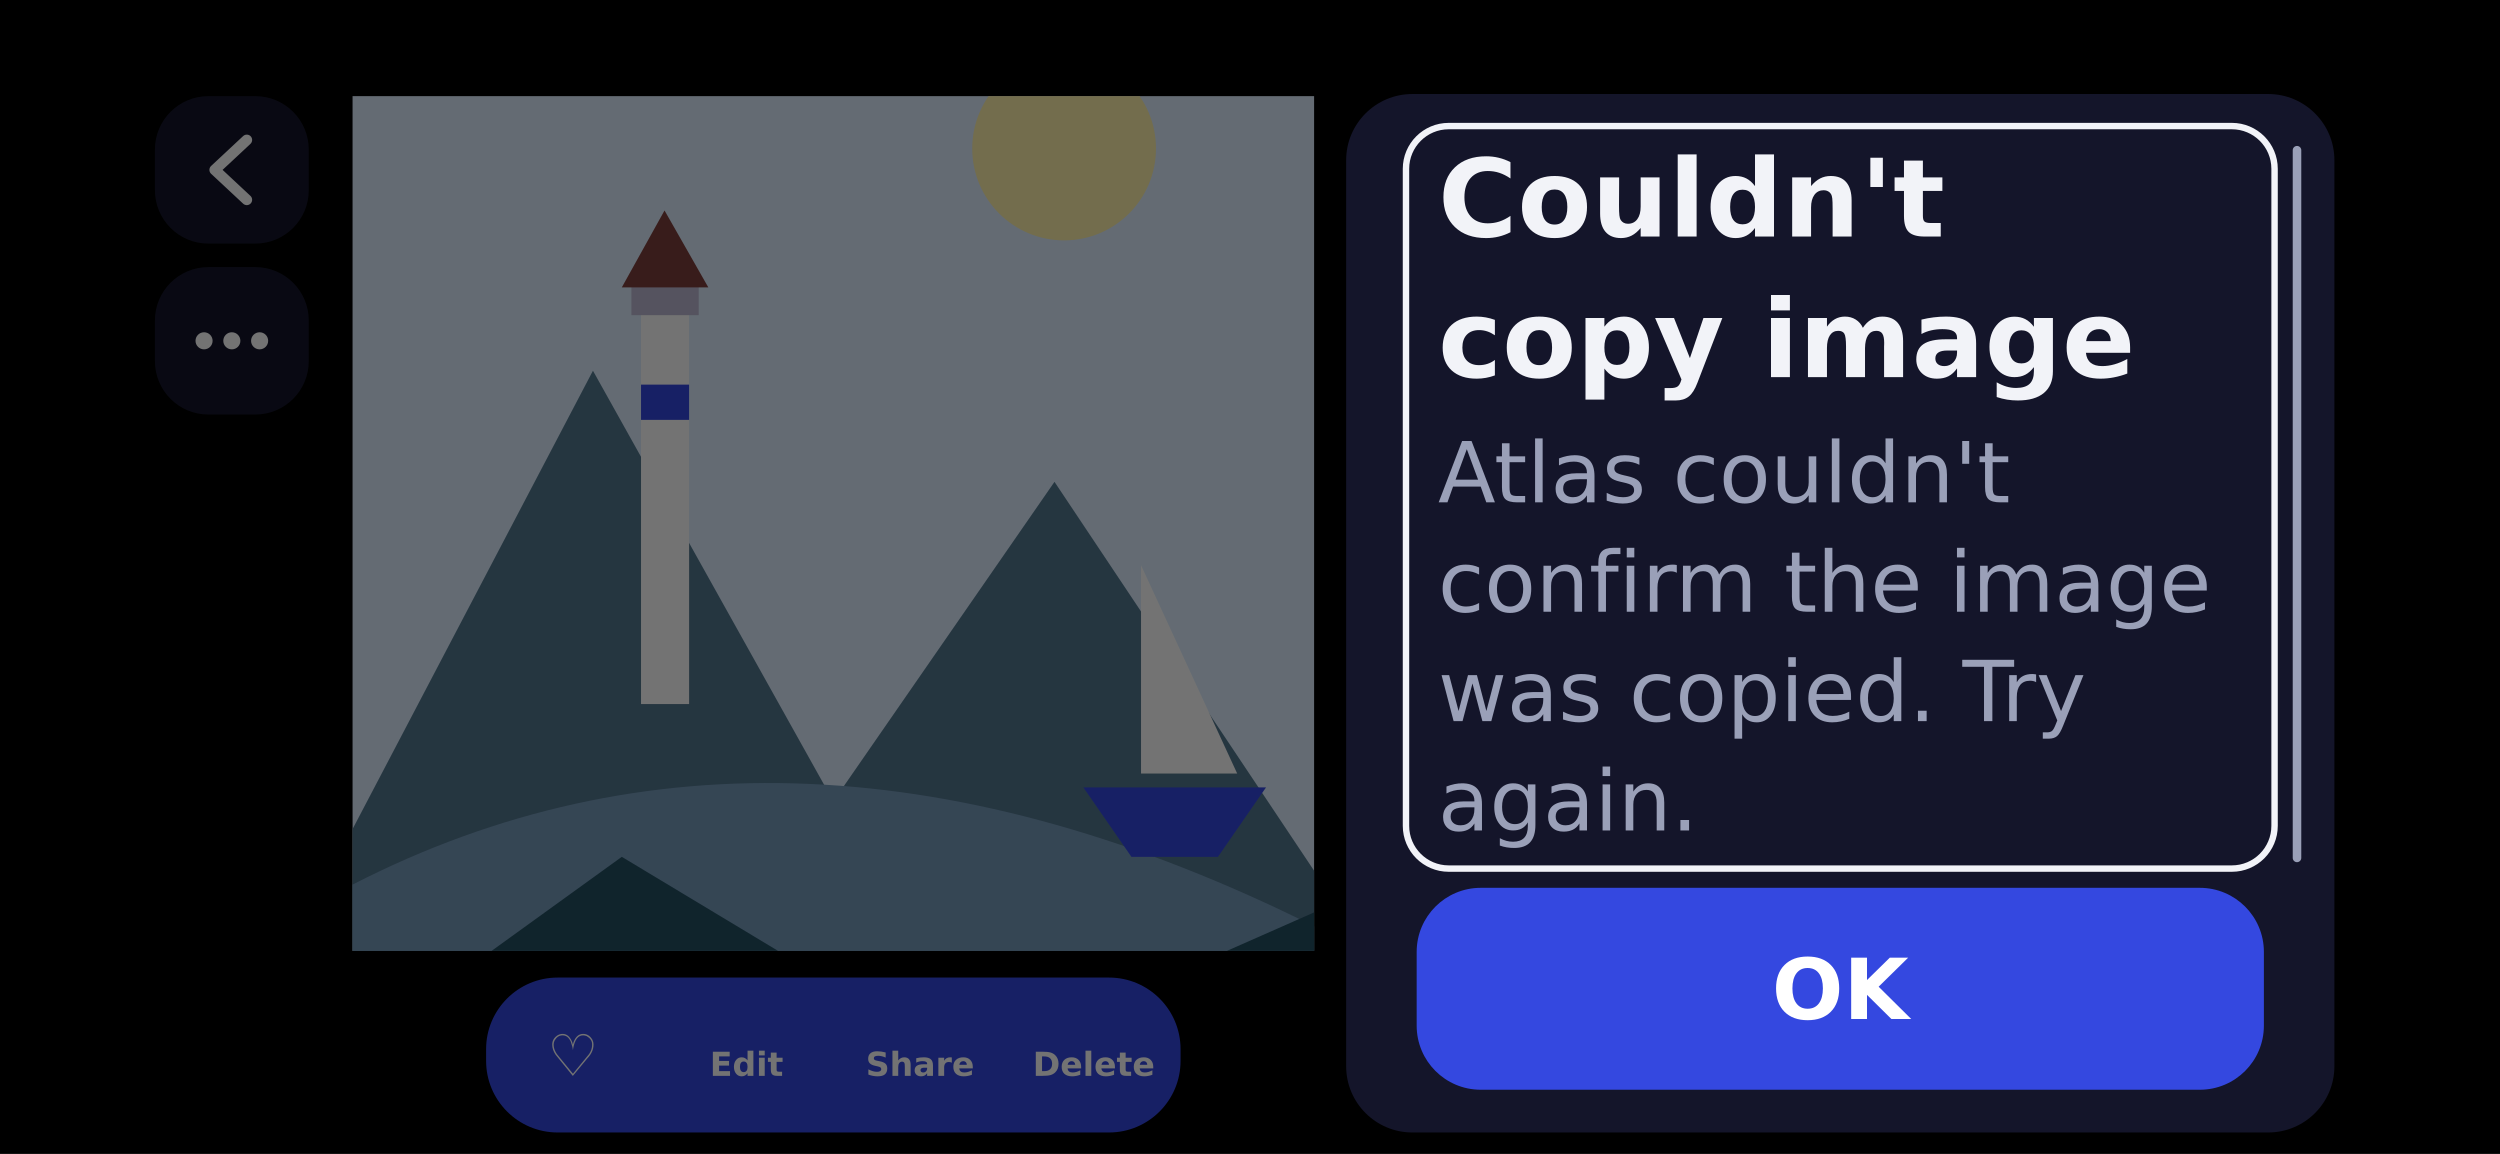
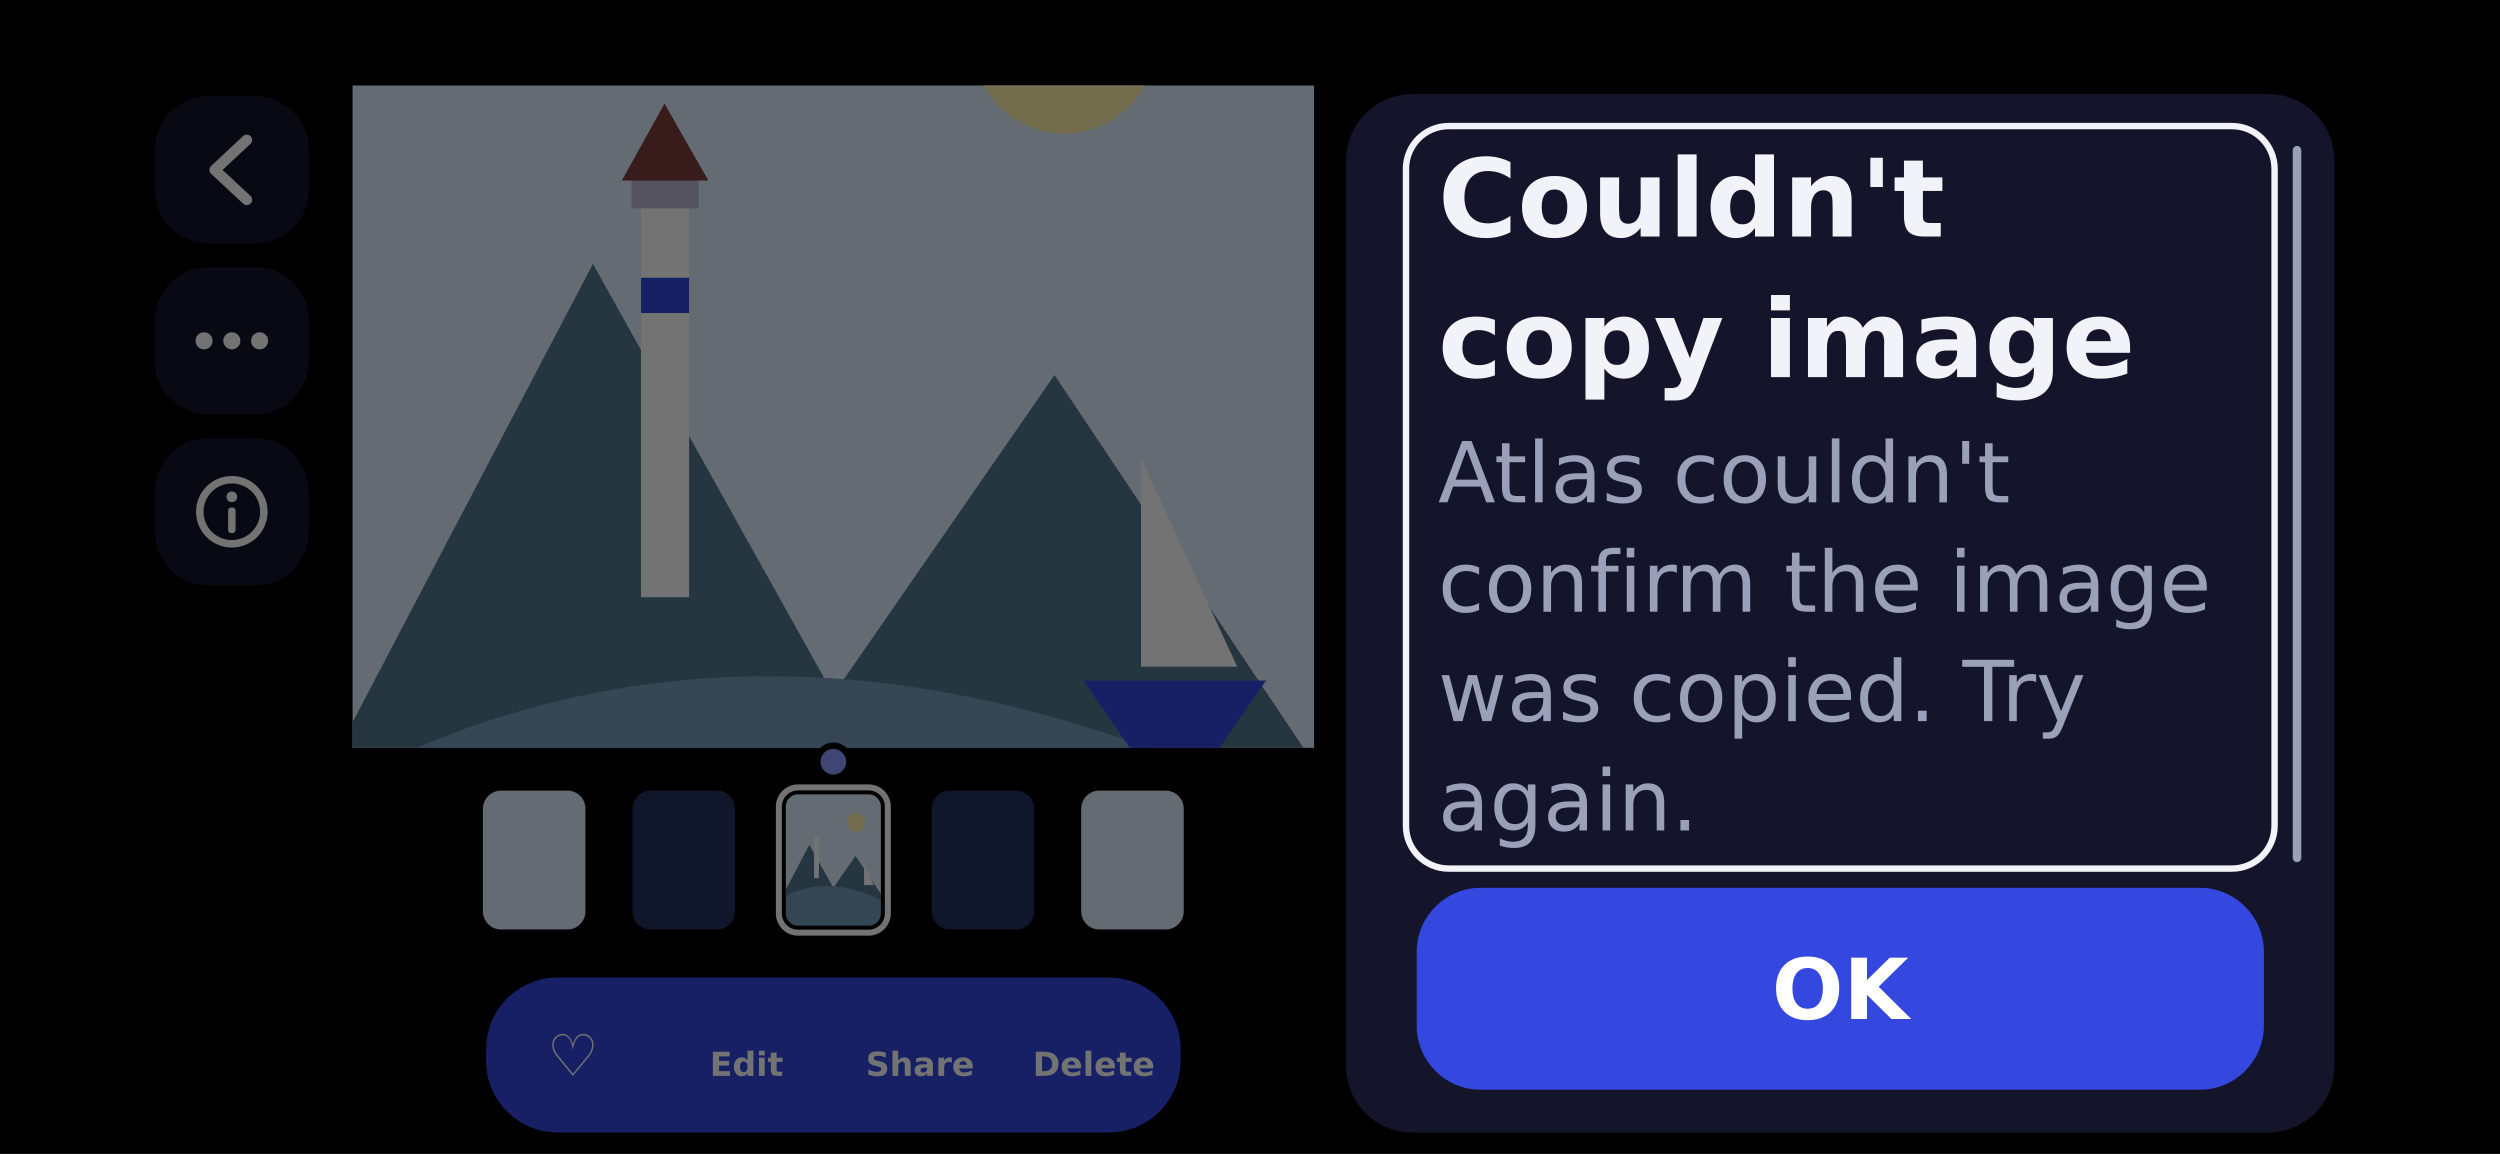
<svg xmlns="http://www.w3.org/2000/svg" width="2340" height="1080" viewBox="0 0 2340 1080">
  <rect x="0" y="0" width="2340" height="1080" rx="0" fill="#000000" />
-   <svg class="art" x="330" y="90" width="900" height="800" viewBox="0 0 900 1300" preserveAspectRatio="xMidYMid slice">
+   <svg class="art" x="330" y="80" width="900" height="620" viewBox="0 0 900 1300" preserveAspectRatio="xMidYMid slice">
    <rect width="900" height="1300" fill="#DDEEFF" />
    <circle cx="666" cy="299" r="86" fill="#FFF1AA" />
    <path d="M0 936 L225 507 L450 910 L657 611 L900 975 L900 1300 L0 1300 Z" fill="#53778E" />
    <path d="M0 988 Q405 780 900 1027 L900 1300 L0 1300 Z" fill="#759BBB" />
    <path d="M0 1144 L252 962 L576 1157 L900 1014 L900 1300 L0 1300 Z" fill="#244F61" />
    <rect x="270" y="429" width="45" height="390" fill="#FFFFFF" />
    <rect x="261" y="416" width="63" height="39" fill="#BDB9D2" />
    <rect x="270" y="520" width="45" height="33" fill="#3448E0" />
    <path d="M252 429 L292 357 L333 429 Z" fill="#7D3E3B" />
    <path d="M738 884 L738 689 L828 884 Z" fill="#FFFFFF" />
    <path d="M684 897 L855 897 L810 962 L729 962 Z" fill="#3448E0" />
  </svg>
  <rect x="145" y="90" width="144" height="138" rx="50" fill="#14152A" />
  <path d="M231 131 L201 159 L231 187" fill="none" stroke="#FFFFFF" stroke-width="10" stroke-linecap="round" stroke-linejoin="round" />
  <rect x="145" y="250" width="144" height="138" rx="50" fill="#14152A" />
  <circle cx="191" cy="319" r="8" fill="#FFFFFF" />
  <circle cx="217" cy="319" r="8" fill="#FFFFFF" />
  <circle cx="243" cy="319" r="8" fill="#FFFFFF" />
+   <rect x="145" y="410" width="144" height="138" rx="50" fill="#14152A" />
+   <circle cx="217" cy="479" r="30" fill="none" stroke="#FFFFFF" stroke-width="7" />
+   <circle cx="217" cy="465" r="5" fill="#FFFFFF" />
+   <rect x="213.5" y="475" width="7" height="24" rx="3" fill="#FFFFFF" />
+   <svg class="art" x="452" y="740" width="96" height="130">
+     <rect width="96" height="130" rx="17" fill="#DDEEFF" />
+   </svg>
+   <svg class="art" x="592" y="740" width="96" height="130">
+     <rect width="96" height="130" rx="17" fill="#25325F" />
+   </svg>
+   <svg class="art" x="732" y="740" width="96" height="130" viewBox="0 0 900 1300" preserveAspectRatio="xMidYMid meet">
+     <rect width="900" height="1300" fill="#DDEEFF" />
+     <circle cx="666" cy="299" r="86" fill="#FFF1AA" />
+     <path d="M0 936 L225 507 L450 910 L657 611 L900 975 L900 1300 L0 1300 Z" fill="#53778E" />
+     <path d="M0 988 Q405 780 900 1027 L900 1300 L0 1300 Z" fill="#759BBB" />
+     <rect x="270" y="429" width="45" height="390" fill="#FFFFFF" />
+     <path d="M738 884 L738 689 L828 884 Z" fill="#FFFFFF" />
+   </svg>
+   <rect x="729" y="737" width="102" height="136" rx="18" fill="none" stroke="#000000" stroke-width="13" />
+   <rect x="729" y="737" width="102" height="136" rx="18" fill="none" stroke="#FFFFFF" stroke-width="5.6" />
+   <circle cx="780" cy="713" r="15" fill="#8C9BFF" stroke="#000000" stroke-width="6" />
+   <svg class="art" x="872" y="740" width="96" height="130">
+     <rect width="96" height="130" rx="17" fill="#25325F" />
+   </svg>
+   <svg class="art" x="1012" y="740" width="96" height="130">
+     <rect width="96" height="130" rx="17" fill="#DDEEFF" />
+   </svg>
  <rect x="455" y="915" width="650" height="145" rx="67" fill="#3448E0" />
  <text x="536.2" y="1007" font-family="DejaVu Sans" font-size="54" font-weight="bold" text-anchor="middle" fill="#FFFFFF" data-maxw="150.5">♡</text>
  <text x="698.8" y="1007" font-family="DejaVu Sans" font-size="31" font-weight="bold" text-anchor="middle" fill="#FFFFFF" data-maxw="150.5">Edit</text>
  <text x="861.2" y="1007" font-family="DejaVu Sans" font-size="31" font-weight="bold" text-anchor="middle" fill="#FFFFFF" data-maxw="150.5">Share</text>
  <text x="1023.8" y="1007" font-family="DejaVu Sans" font-size="31" font-weight="bold" text-anchor="middle" fill="#FFFFFF" data-maxw="150.5">Delete</text>
  <rect x="0" y="0" width="2340" height="1080" rx="0" fill="#000000" fill-opacity="0.55" />
  <g class="modal">
    <rect x="1260" y="88" width="925" height="972" rx="62" fill="#14152A" />
    <clipPath id="clip1">
      <rect x="1322" y="124" width="801" height="683" />
    </clipPath>
    <g class="scroll" clip-path="url(#clip1)" data-viewport="1322,124,801,683">
      <g transform="translate(0 -12.8)">
        <text x="1346" y="234.2" font-family="DejaVu Sans" font-size="101.2" font-weight="bold" text-anchor="start" fill="#F2F3F8" data-maxw="753">Couldn't</text>
        <text x="1346" y="365.8" font-family="DejaVu Sans" font-size="101.2" font-weight="bold" text-anchor="start" fill="#F2F3F8" data-maxw="753">copy image</text>
        <text x="1346" y="483" font-family="DejaVu Sans" font-size="78.8" font-weight="normal" text-anchor="start" fill="#9AA0B8" data-maxw="753">Atlas couldn't</text>
        <text x="1346" y="585.4" font-family="DejaVu Sans" font-size="78.8" font-weight="normal" text-anchor="start" fill="#9AA0B8" data-maxw="753">confirm the image</text>
        <text x="1346" y="687.8" font-family="DejaVu Sans" font-size="78.8" font-weight="normal" text-anchor="start" fill="#9AA0B8" data-maxw="753">was copied. Try</text>
        <text x="1346" y="790.1" font-family="DejaVu Sans" font-size="78.8" font-weight="normal" text-anchor="start" fill="#9AA0B8" data-maxw="753">again.</text>
      </g>
    </g>
    <rect x="2146" y="136.6" width="8" height="670.4" rx="4" fill="#9AA0B8" />
    <rect x="1326" y="831" width="793" height="189" rx="60" fill="#3448E0" />
    <text x="1722.5" y="953.8" font-family="DejaVu Sans" font-size="78.8" font-weight="bold" text-anchor="middle" fill="#FFFFFF" data-maxw="769">OK</text>
    <rect x="1316" y="118" width="813" height="695" rx="40" fill="none" stroke="#F2F3F8" stroke-width="6" />
  </g>
</svg>
